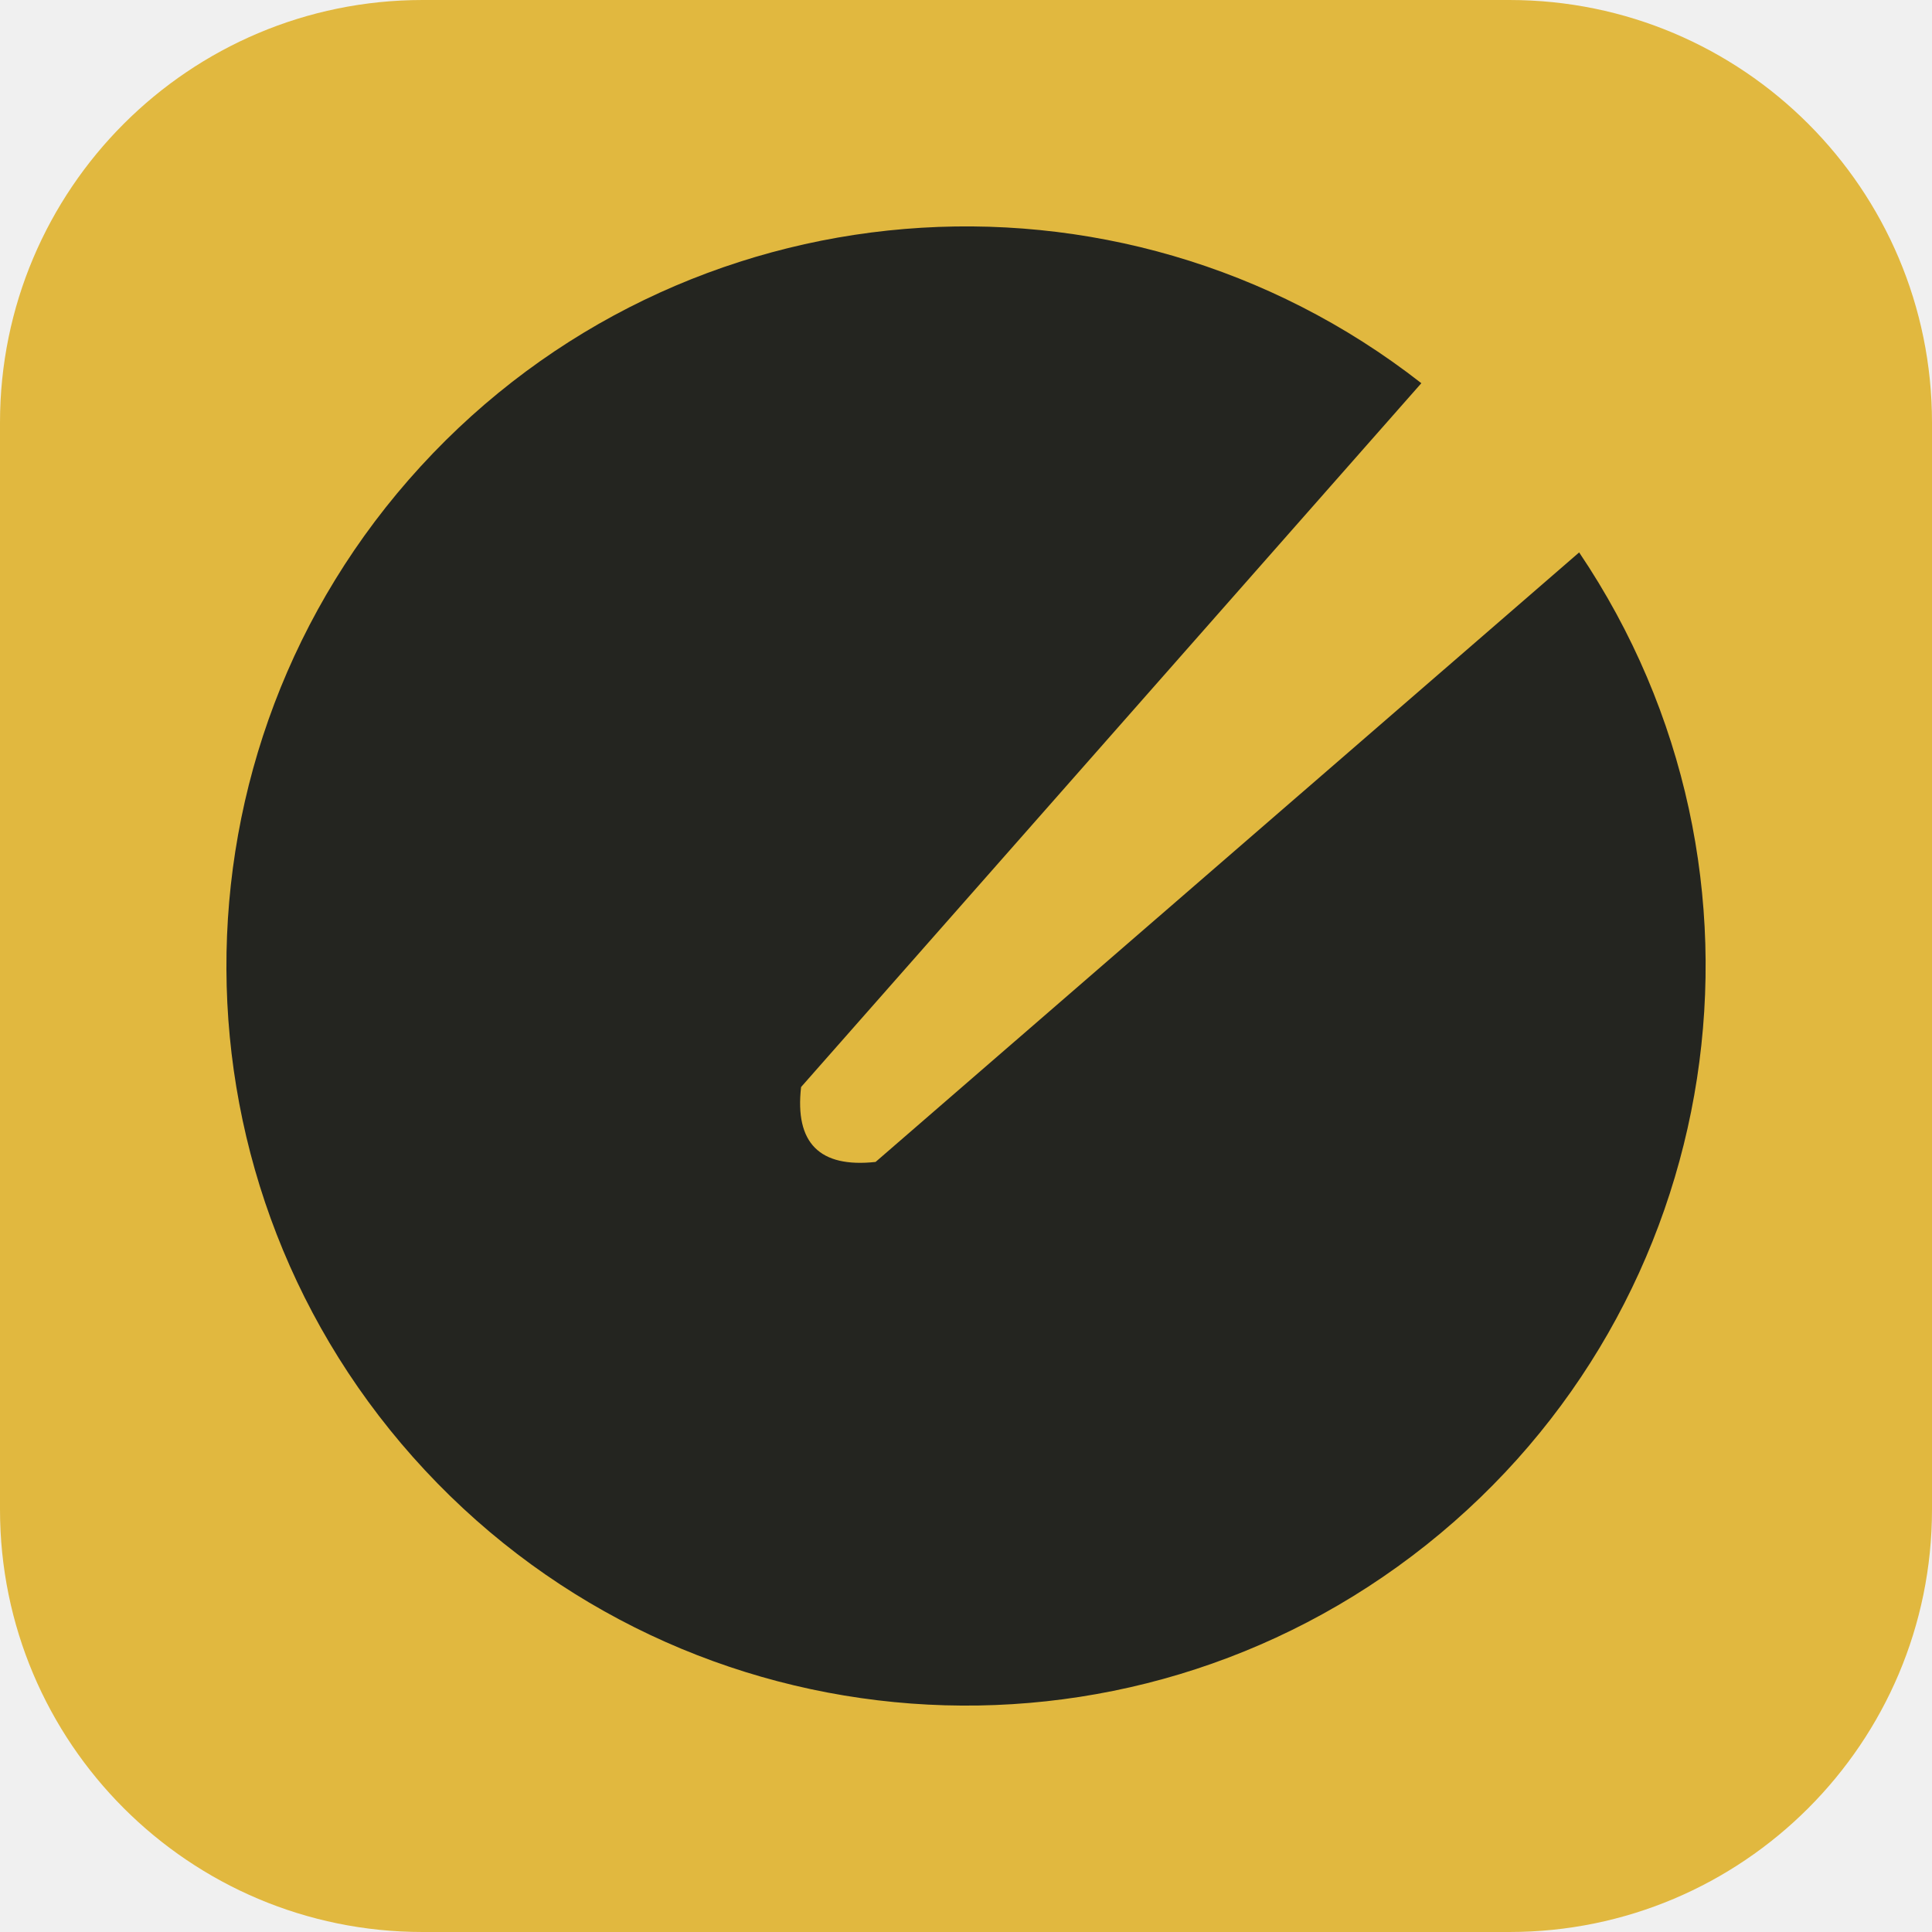
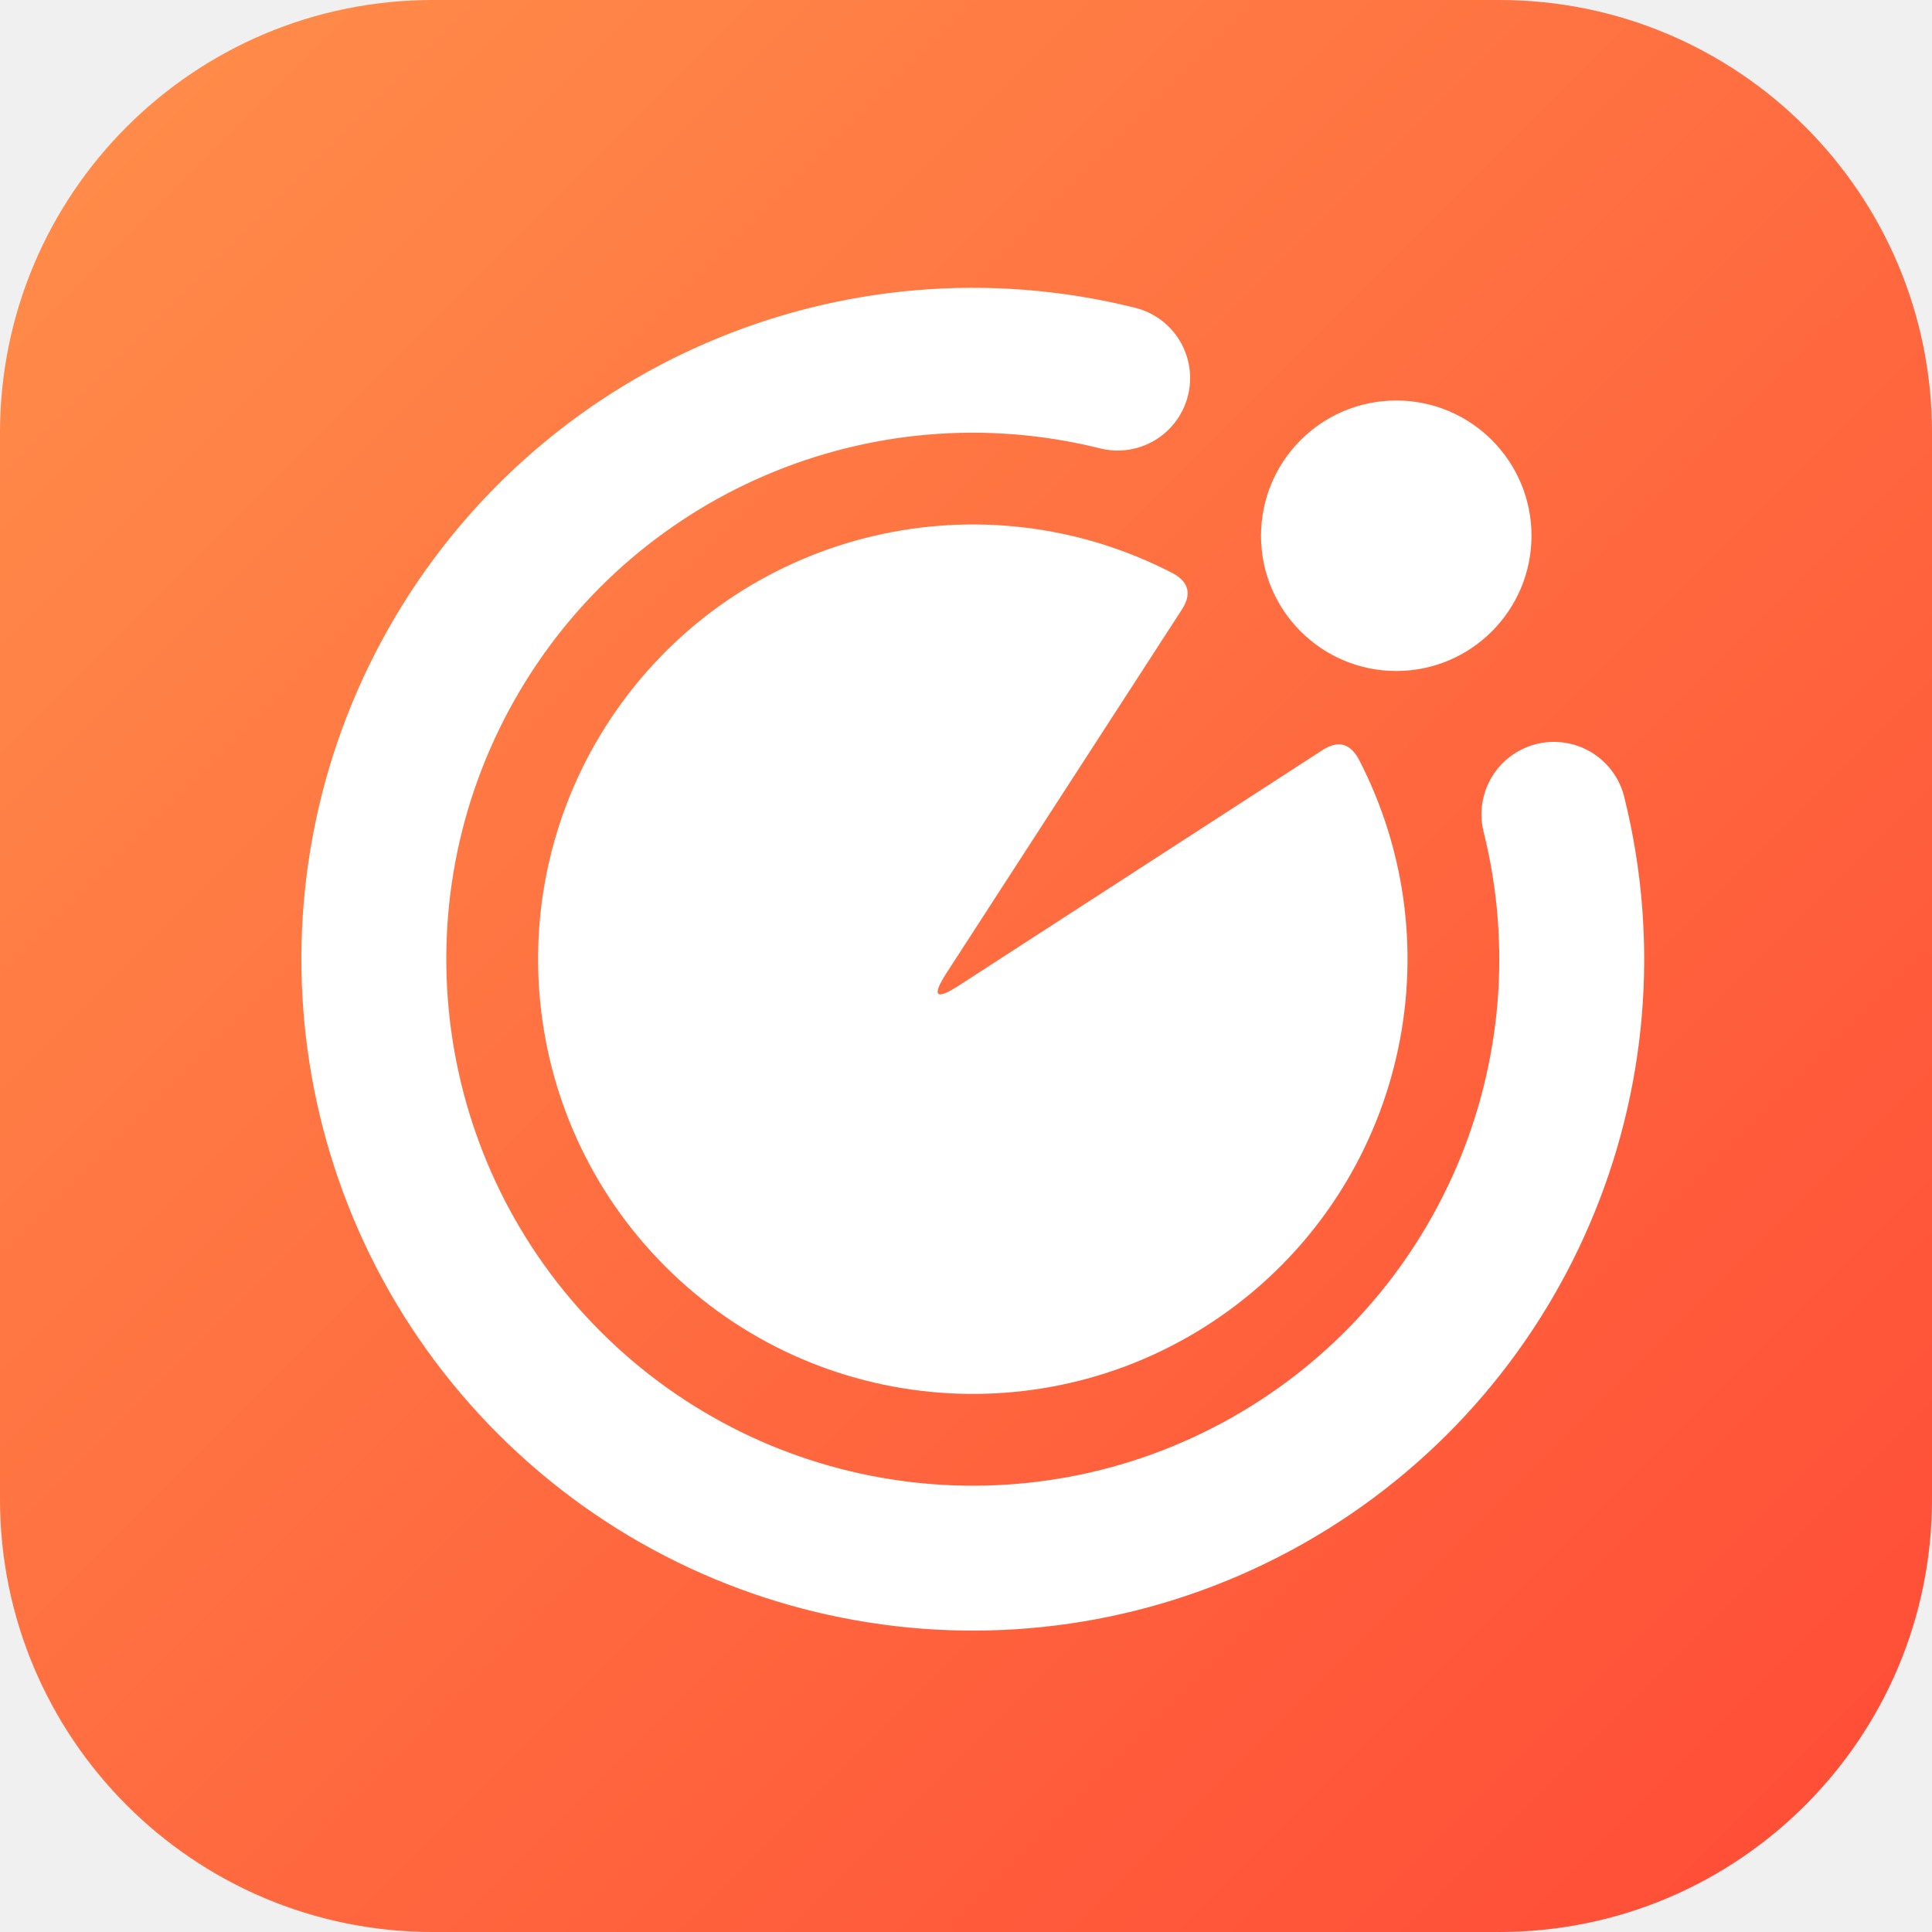
- <svg xmlns="http://www.w3.org/2000/svg" viewBox="0 0 256 256">
-   <rect width="256" height="256" rx="56" fill="#E1B83F" />
-   <path fill="#242520" d="M188.335,50.775 L106.148 144.037 Q104.88 155.169 116.018 153.963 L209.246,73.199 A98 98 0 1 1 188.335,50.775 Z" />
+ <svg xmlns="http://www.w3.org/2000/svg" width="100" height="100" viewBox="0 0 100 100">
+   <defs>
+     <linearGradient id="bg" gradientUnits="userSpaceOnUse" x1="0" y1="0" x2="100" y2="100">
+       <stop offset="0" stop-color="#FF8F4A" />
+       <stop offset="1" stop-color="#FF4A36" />
+     </linearGradient>
+   </defs>
+   <rect width="100" height="100" rx="22.4" fill="url(#bg)" />
+   <path d="M80.43 42.15 A31 31 0 1 1 57.85 19.57" fill="none" stroke="#FFFFFF" stroke-width="7.5" stroke-linecap="round" />
+   <path d="M61.18 31.54 L49 50.35 Q47.81 52.19 49.65 51 L68.46 38.82 Q69.64 38.06 70.32 39.28 A22.5 22.5 0 1 1 60.72 29.68 Q61.94 30.36 61.18 31.54 Z" fill="#FFFFFF" />
+   <circle cx="72.27" cy="27.73" r="7" fill="#FFFFFF" />
</svg>
